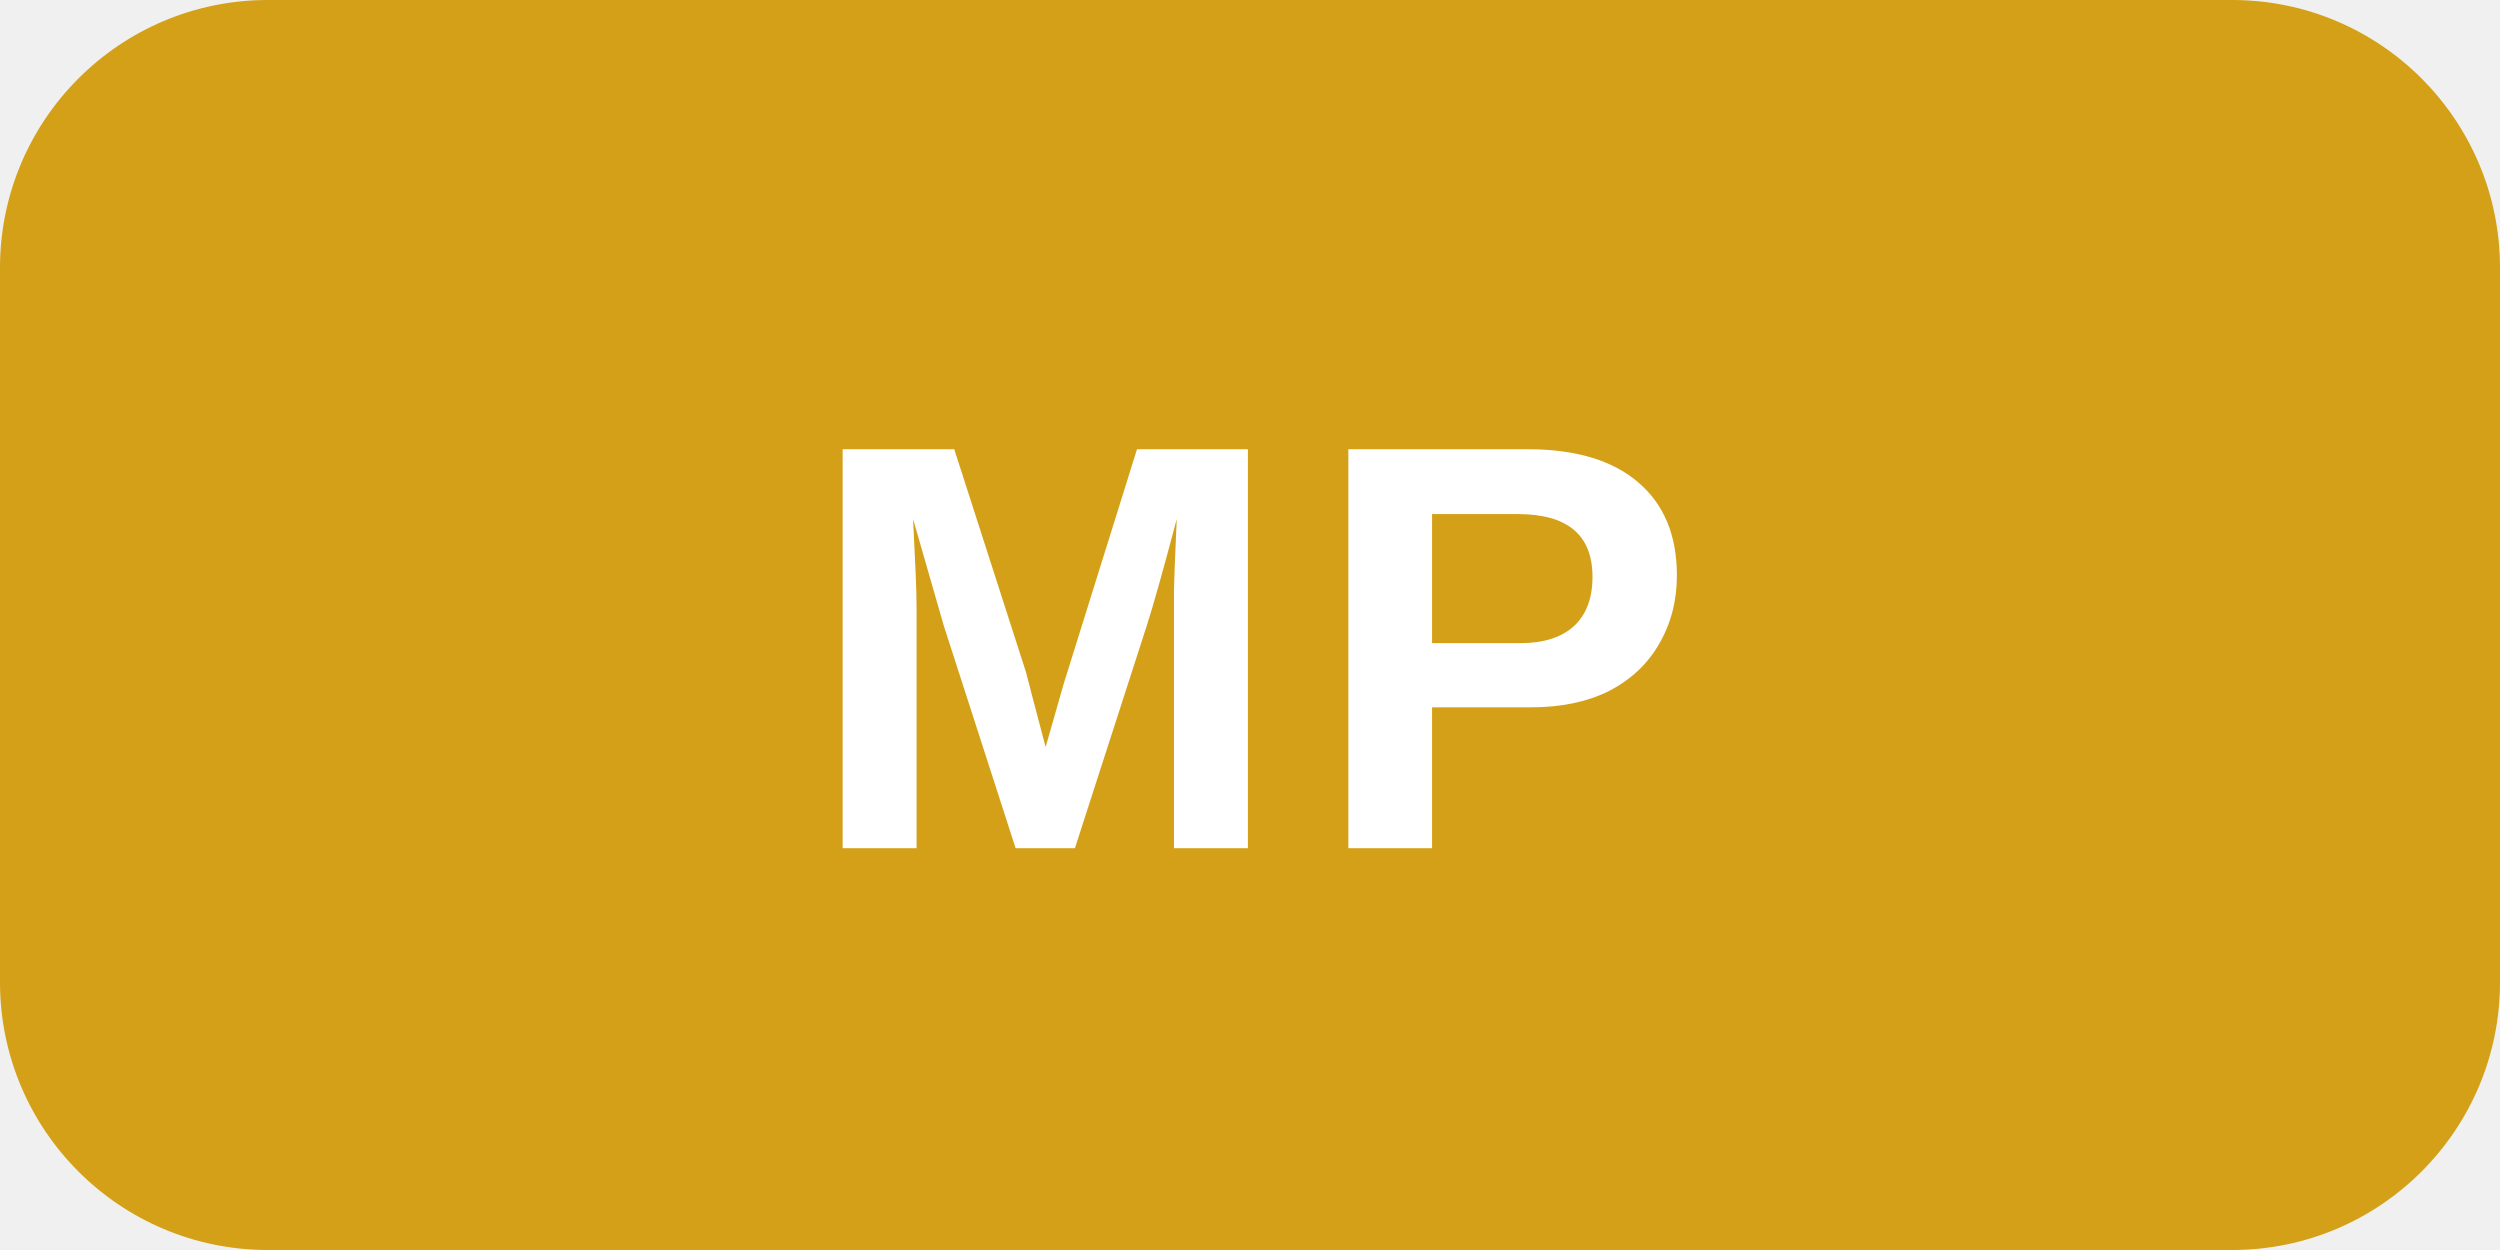
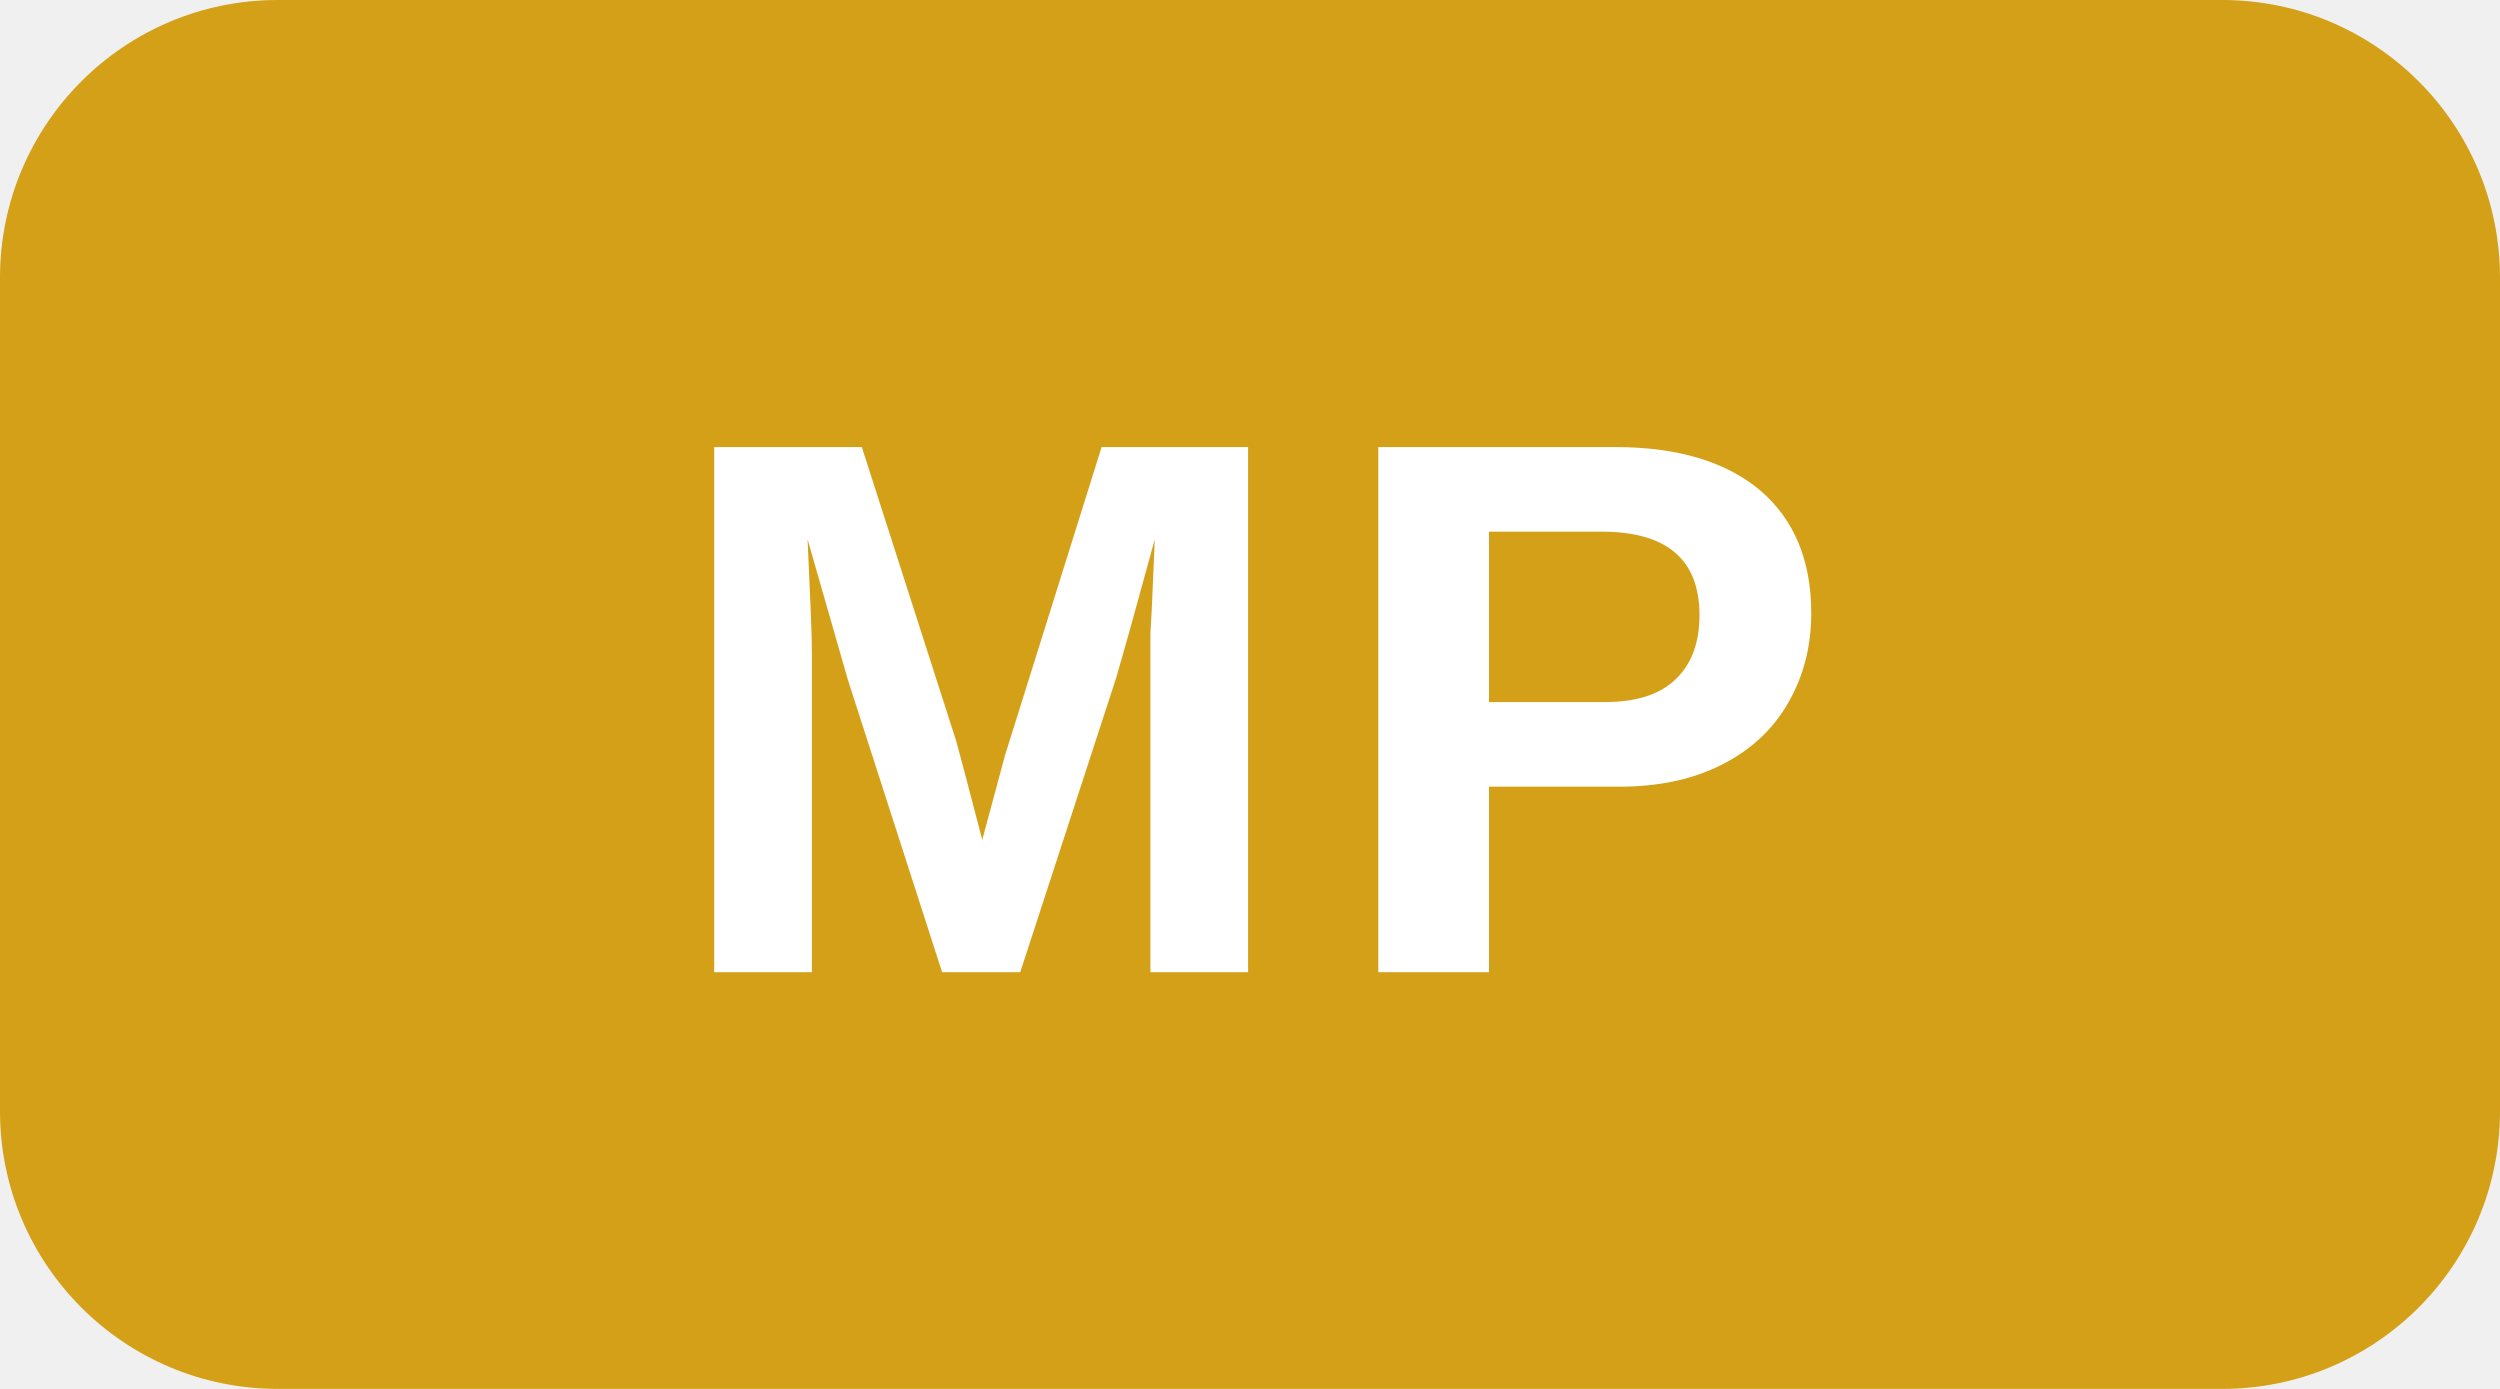
- <svg xmlns="http://www.w3.org/2000/svg" width="56" height="28" viewBox="0 0 56 28" role="img" aria-label="MP">
-   <rect width="56" height="28" rx="6" ry="6" fill="#d4a017" />
-   <text x="28" y="19" text-anchor="middle" fill="#ffffff" font-family="Arial, Helvetica, sans-serif" font-size="13" font-weight="700" letter-spacing="0.5">MP</text>
+ <svg xmlns="http://www.w3.org/2000/svg" width="36" height="20" viewBox="0 0 36 20" role="img" aria-label="MP">
+   <rect width="36" height="20" rx="4" ry="4" fill="#d4a017" />
+   <text x="18" y="14" text-anchor="middle" fill="#ffffff" font-family="Arial, Helvetica, sans-serif" font-size="11" font-weight="700" letter-spacing="0.4">MP</text>
</svg>
